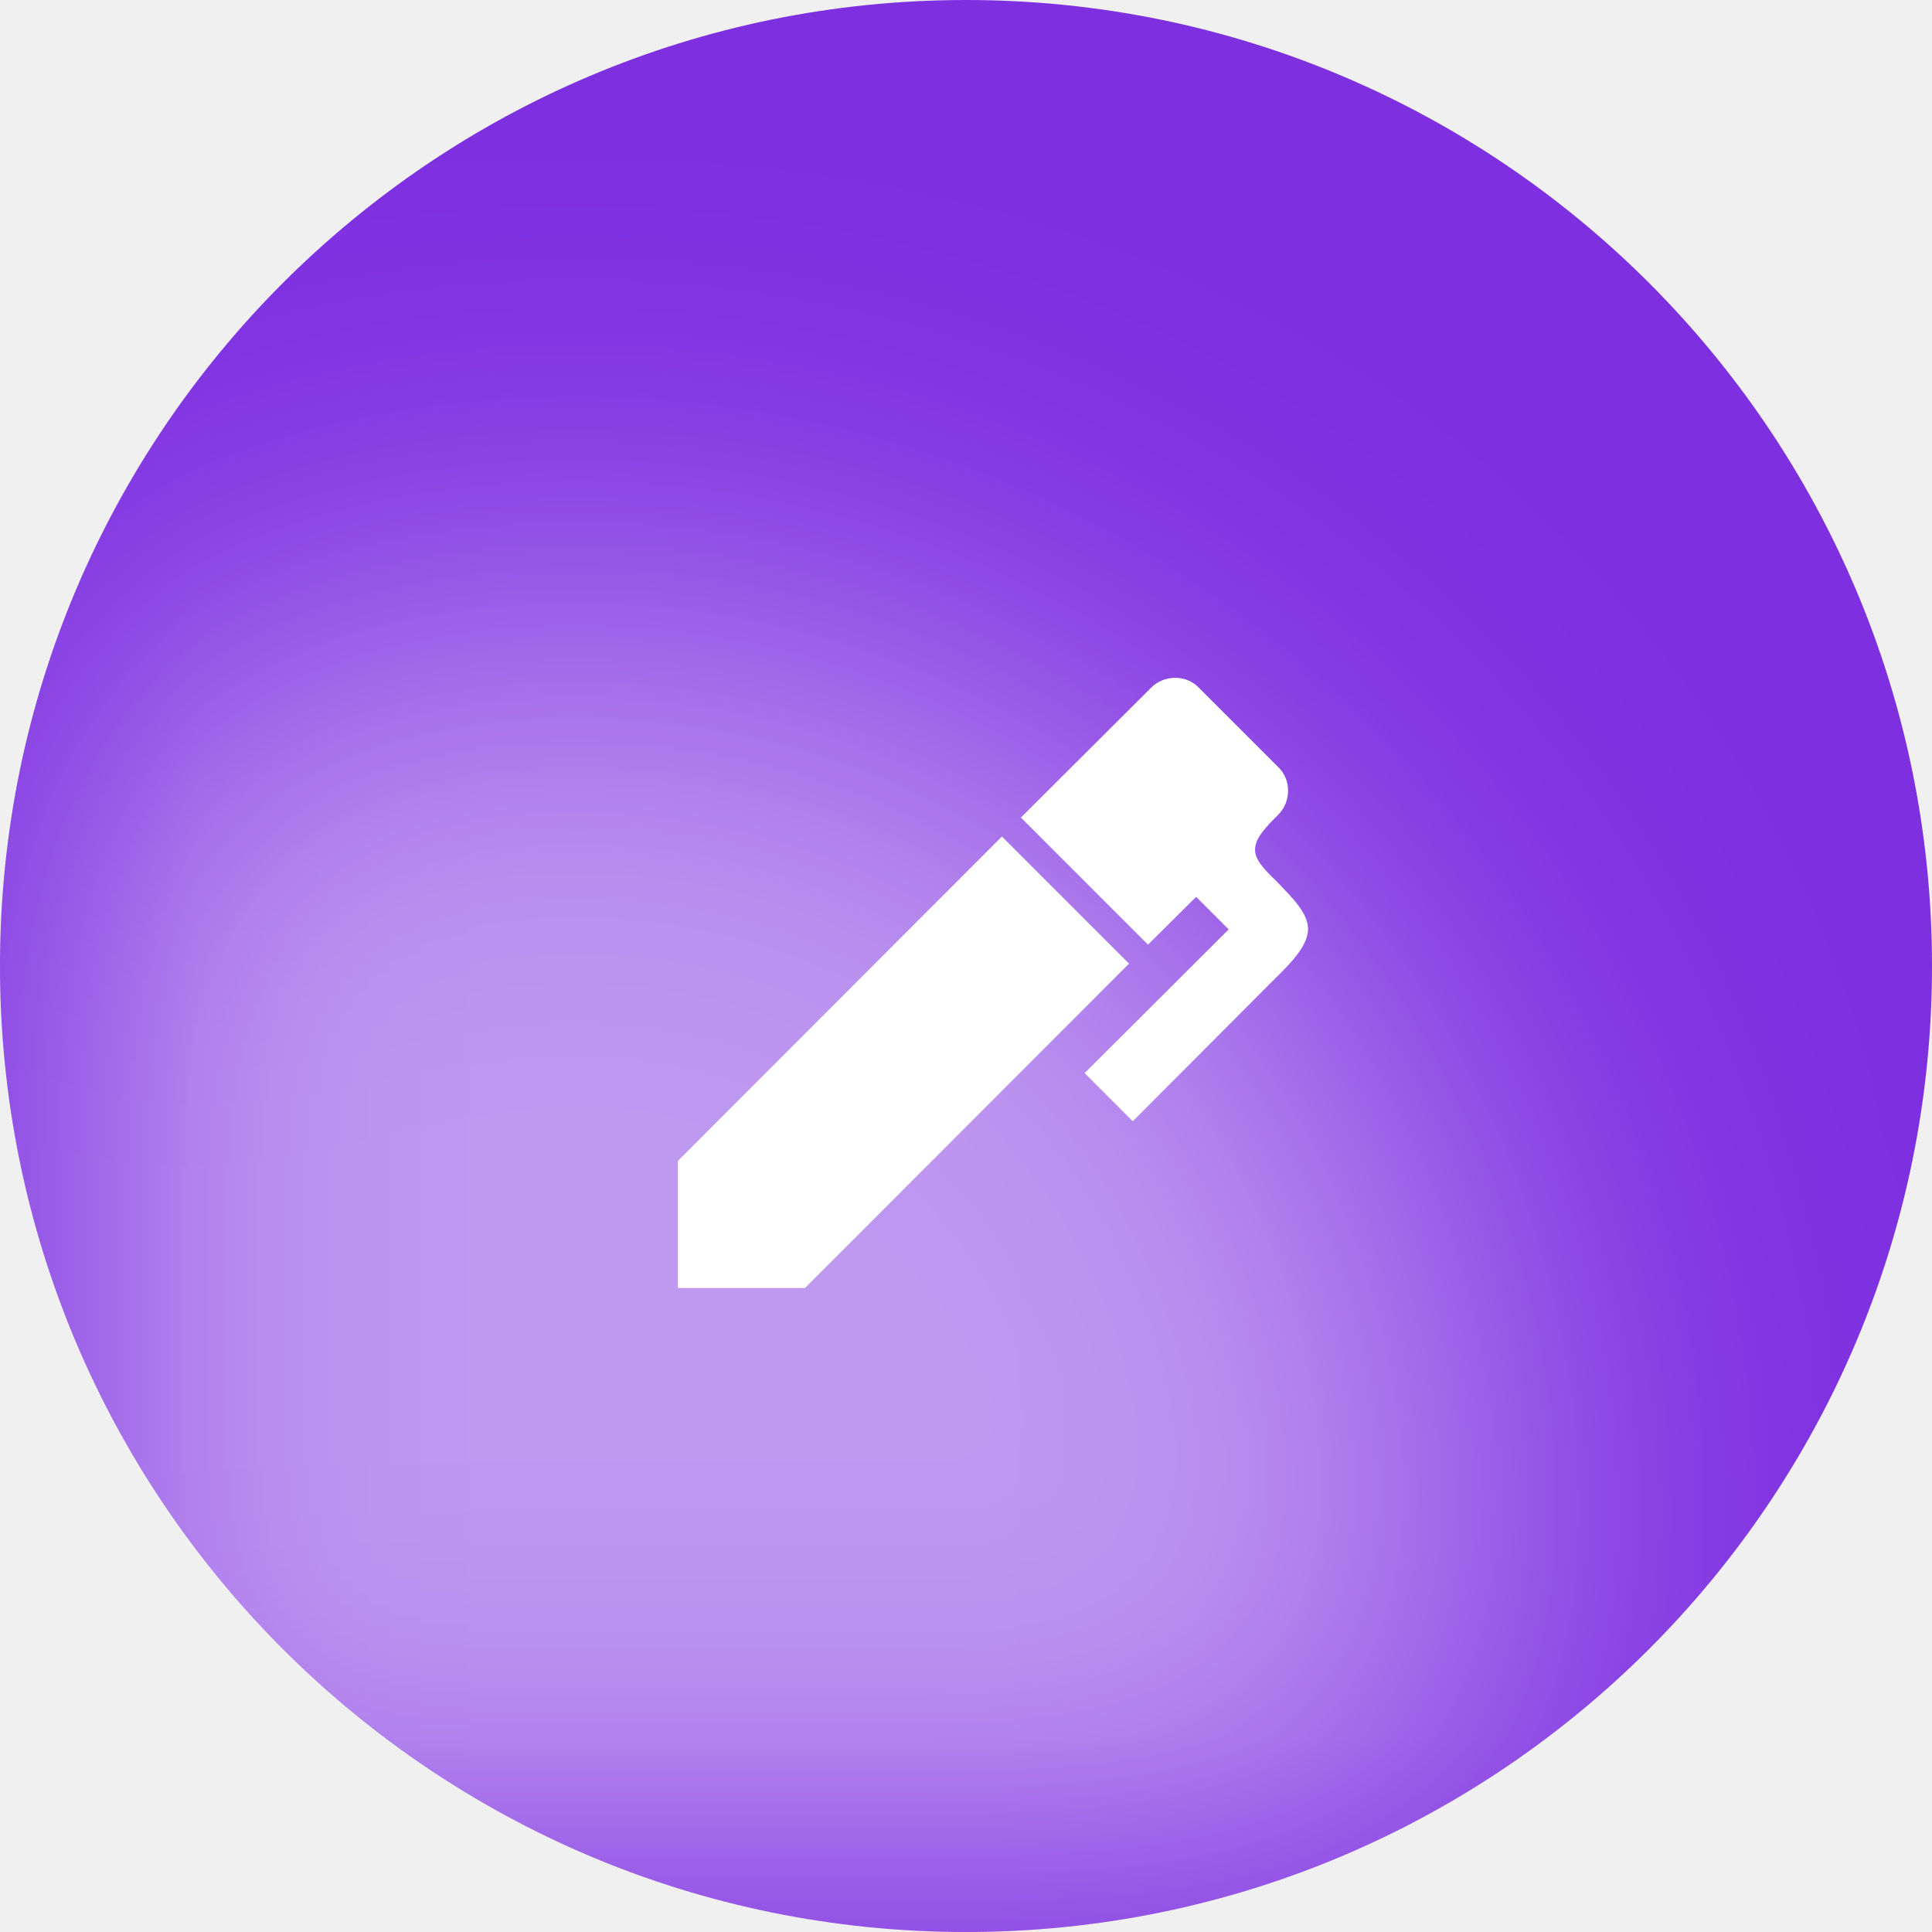
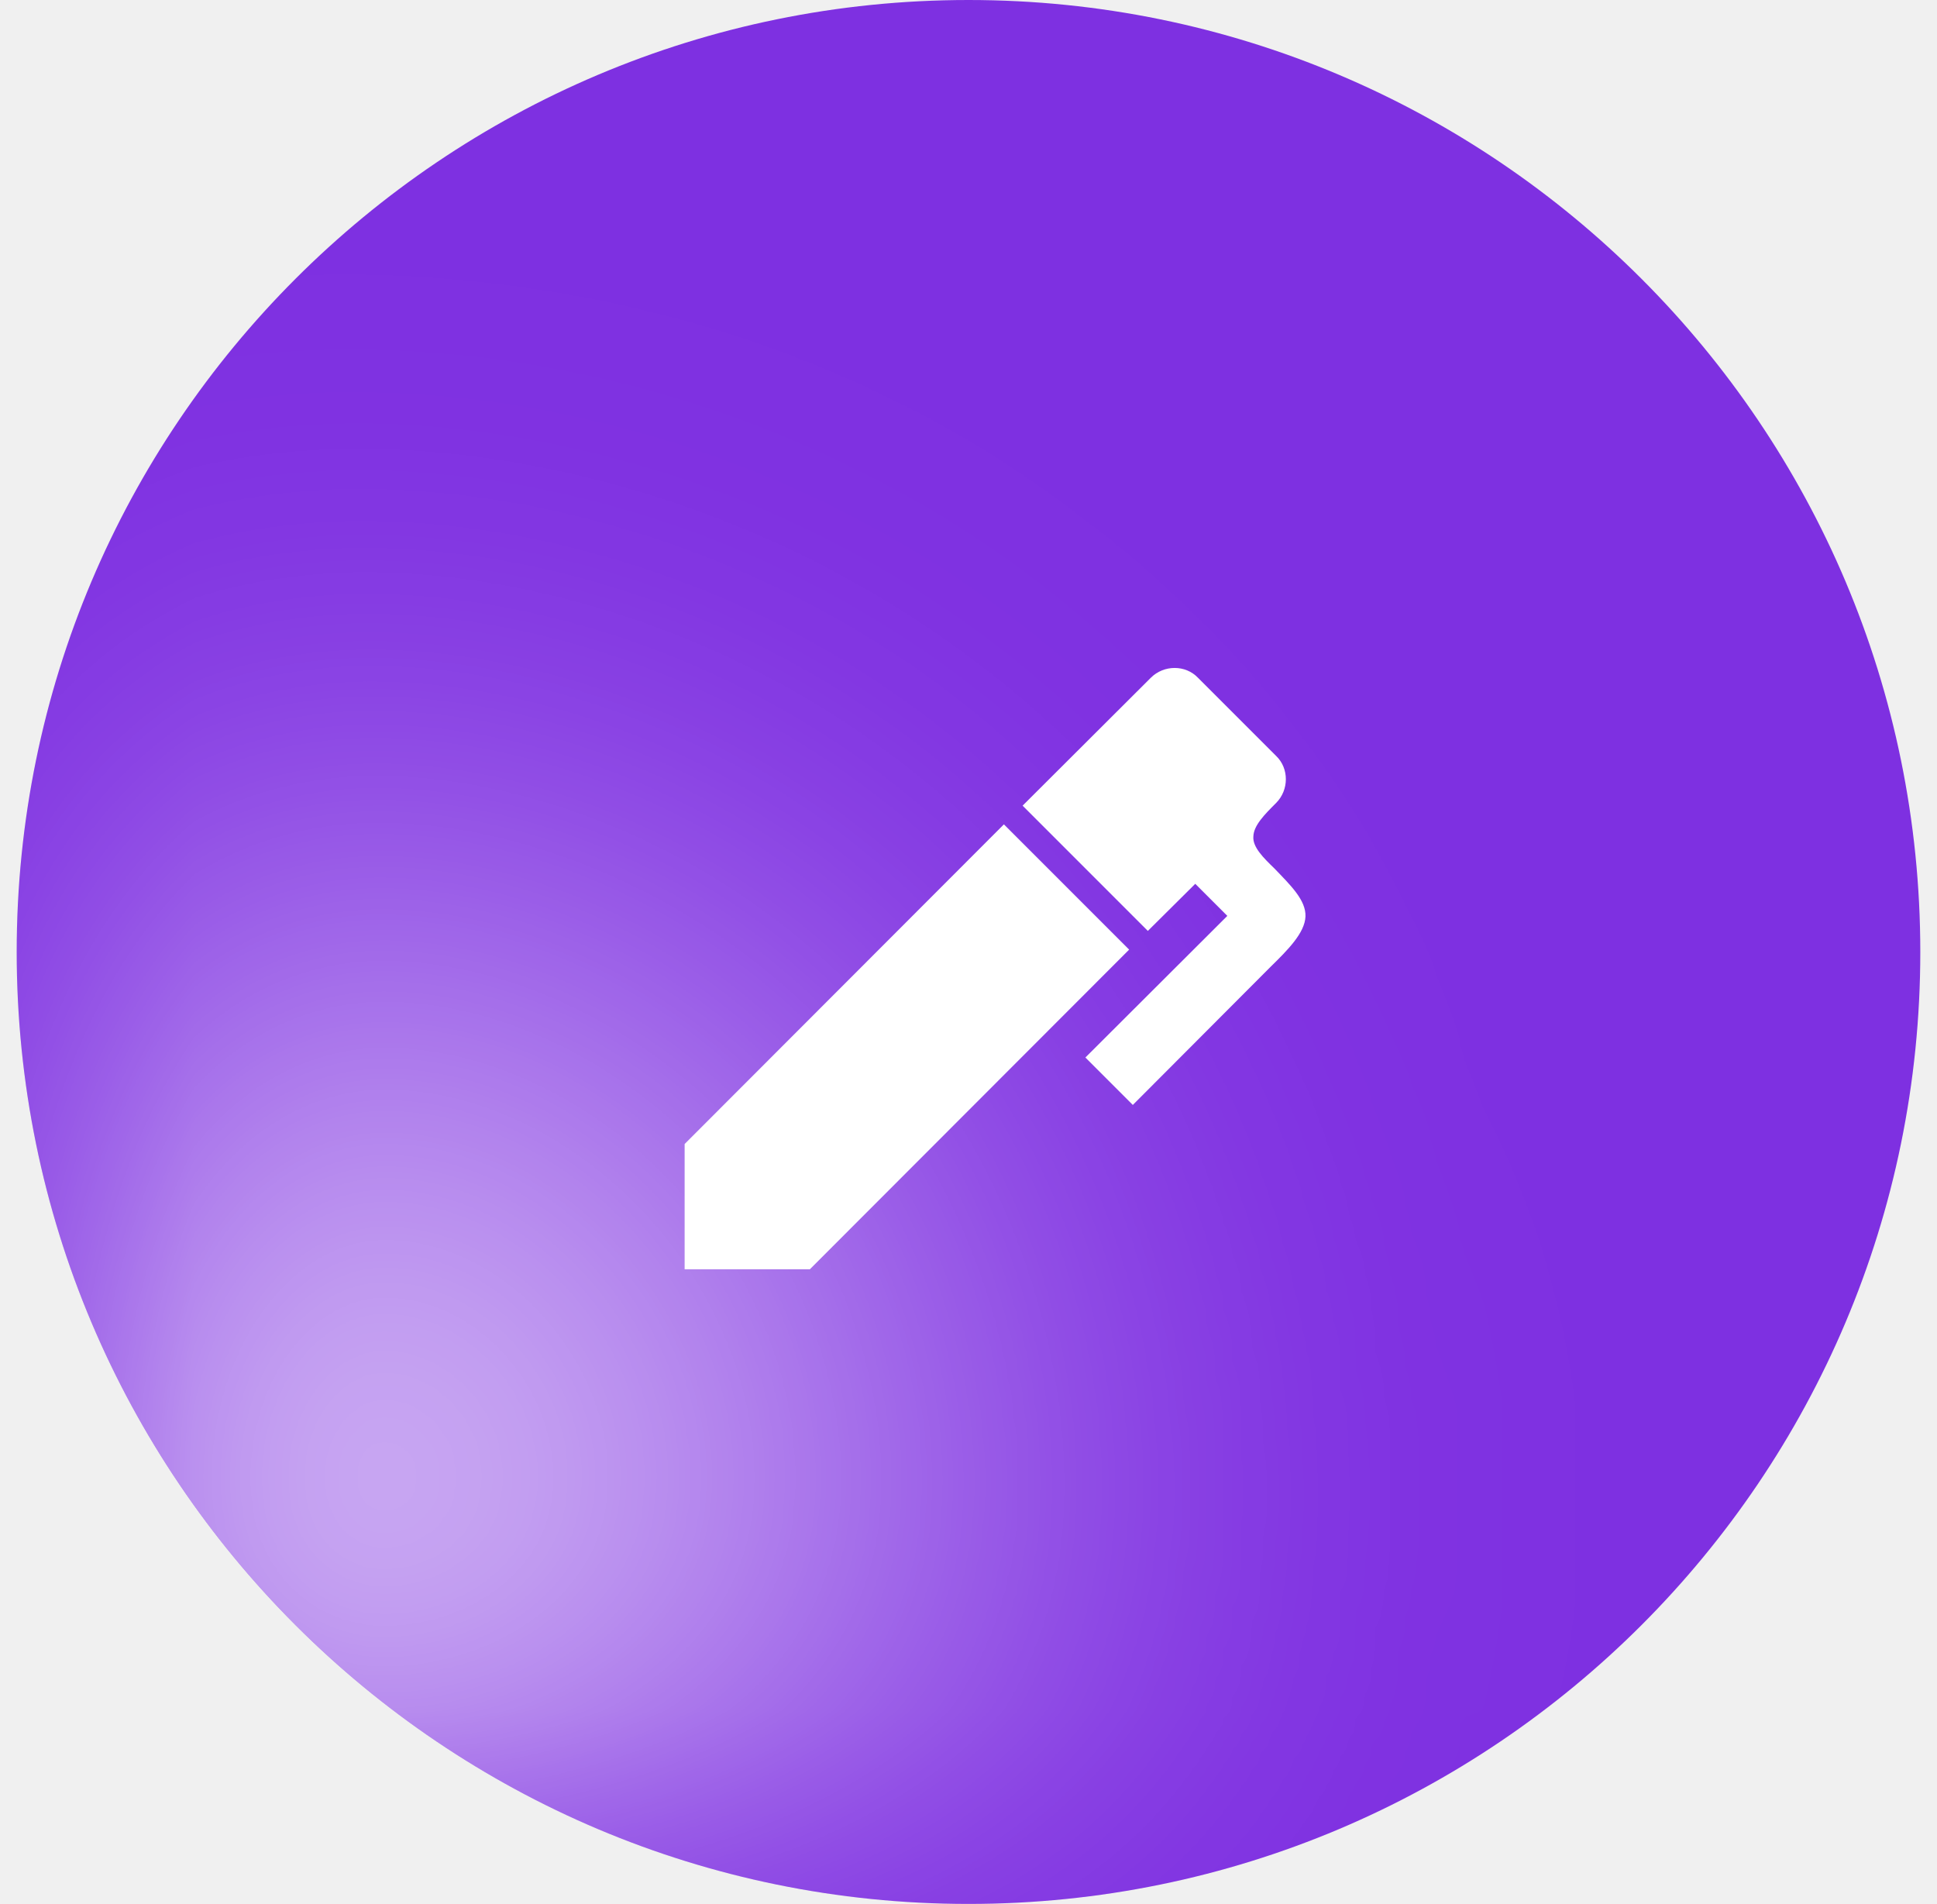
- <svg xmlns="http://www.w3.org/2000/svg" width="57" height="57" viewBox="0 0 57 57" fill="none">
-   <g clip-path="url(#clip0_1018_8096)">
-     <rect width="57" height="57" rx="28.5" fill="#7E30E1" />
-     <g filter="url(#filter0_f_1018_8096)">
-       <circle cx="17" cy="45" r="27" fill="white" fill-opacity="0.5" />
+ <svg xmlns="http://www.w3.org/2000/svg" width="58" height="57" viewBox="0 0 58 57" fill="none">
+   <g clip-path="url(#clip0_3344_6924)">
+     <rect x="0.5" width="57" height="57" rx="28.5" fill="#7E30E1" />
+     <g filter="url(#filter0_f_3344_6924)">
+       <circle cx="10" cy="45" r="27" fill="url(#paint0_radial_3344_6924)" fill-opacity="0.8" />
    </g>
-     <path d="M37.71 24.04C37.37 24.38 37.04 24.71 37.03 25.04C37 25.36 37.34 25.69 37.66 26C38.14 26.5 38.61 26.95 38.59 27.44C38.57 27.93 38.06 28.44 37.55 28.94L33.42 33.08L32 31.66L36.25 27.42L35.29 26.46L33.87 27.87L30.12 24.12L33.96 20.29C34.35 19.9 35 19.9 35.37 20.29L37.71 22.63C38.1 23 38.1 23.65 37.71 24.04ZM20 34.25L29.56 24.68L33.31 28.43L23.75 38H20V34.25Z" fill="white" />
-     <g filter="url(#filter1_f_1018_8096)">
-       <rect x="-7.302" y="-50" width="8" height="67.876" transform="rotate(32.7288 -7.30176 -50)" fill="#FAFAFA" />
+     <path d="M38.21 24.04C37.87 24.38 37.54 24.71 37.53 25.04C37.5 25.36 37.84 25.69 38.16 26C38.64 26.5 39.11 26.95 39.09 27.44C39.07 27.93 38.56 28.44 38.05 28.94L33.92 33.08L32.5 31.66L36.75 27.42L35.79 26.46L34.37 27.87L30.62 24.12L34.46 20.29C34.85 19.9 35.5 19.9 35.87 20.29L38.21 22.63C38.6 23 38.6 23.65 38.21 24.04ZM20.5 34.25L30.06 24.68L33.81 28.43L24.25 38H20.5V34.25Z" fill="white" />
+     <g filter="url(#filter1_f_3344_6924)">
+       <rect x="-6.802" y="-50" width="8" height="67.876" transform="rotate(32.7288 -6.80176 -50)" fill="#FAFAFA" />
    </g>
  </g>
  <defs>
-     <filter id="filter0_f_1018_8096" x="-42" y="-14" width="118" height="118" filterUnits="userSpaceOnUse" color-interpolation-filters="sRGB">
+     <filter id="filter0_f_3344_6924" x="-49" y="-14" width="118" height="118" filterUnits="userSpaceOnUse" color-interpolation-filters="sRGB">
      <feFlood flood-opacity="0" result="BackgroundImageFix" />
      <feBlend mode="normal" in="SourceGraphic" in2="BackgroundImageFix" result="shape" />
-       <feGaussianBlur stdDeviation="16" result="effect1_foregroundBlur_1018_8096" />
+       <feGaussianBlur stdDeviation="16" result="effect1_foregroundBlur_3344_6924" />
    </filter>
-     <filter id="filter1_f_1018_8096" x="-56" y="-62" width="67.428" height="85.425" filterUnits="userSpaceOnUse" color-interpolation-filters="sRGB">
+     <filter id="filter1_f_3344_6924" x="-55.5" y="-62" width="67.428" height="85.425" filterUnits="userSpaceOnUse" color-interpolation-filters="sRGB">
      <feFlood flood-opacity="0" result="BackgroundImageFix" />
      <feBlend mode="normal" in="SourceGraphic" in2="BackgroundImageFix" result="shape" />
-       <feGaussianBlur stdDeviation="6" result="effect1_foregroundBlur_1018_8096" />
+       <feGaussianBlur stdDeviation="6" result="effect1_foregroundBlur_3344_6924" />
    </filter>
-     <clipPath id="clip0_1018_8096">
-       <rect width="57" height="57" rx="28.5" fill="white" />
+     <radialGradient id="paint0_radial_3344_6924" cx="0" cy="0" r="1" gradientUnits="userSpaceOnUse" gradientTransform="translate(10 45) rotate(90) scale(27)">
+       <stop stop-color="white" />
+       <stop offset="1" stop-color="white" stop-opacity="0" />
+     </radialGradient>
+     <clipPath id="clip0_3344_6924">
+       <rect x="0.5" width="57" height="57" rx="28.5" fill="white" />
    </clipPath>
  </defs>
</svg>
